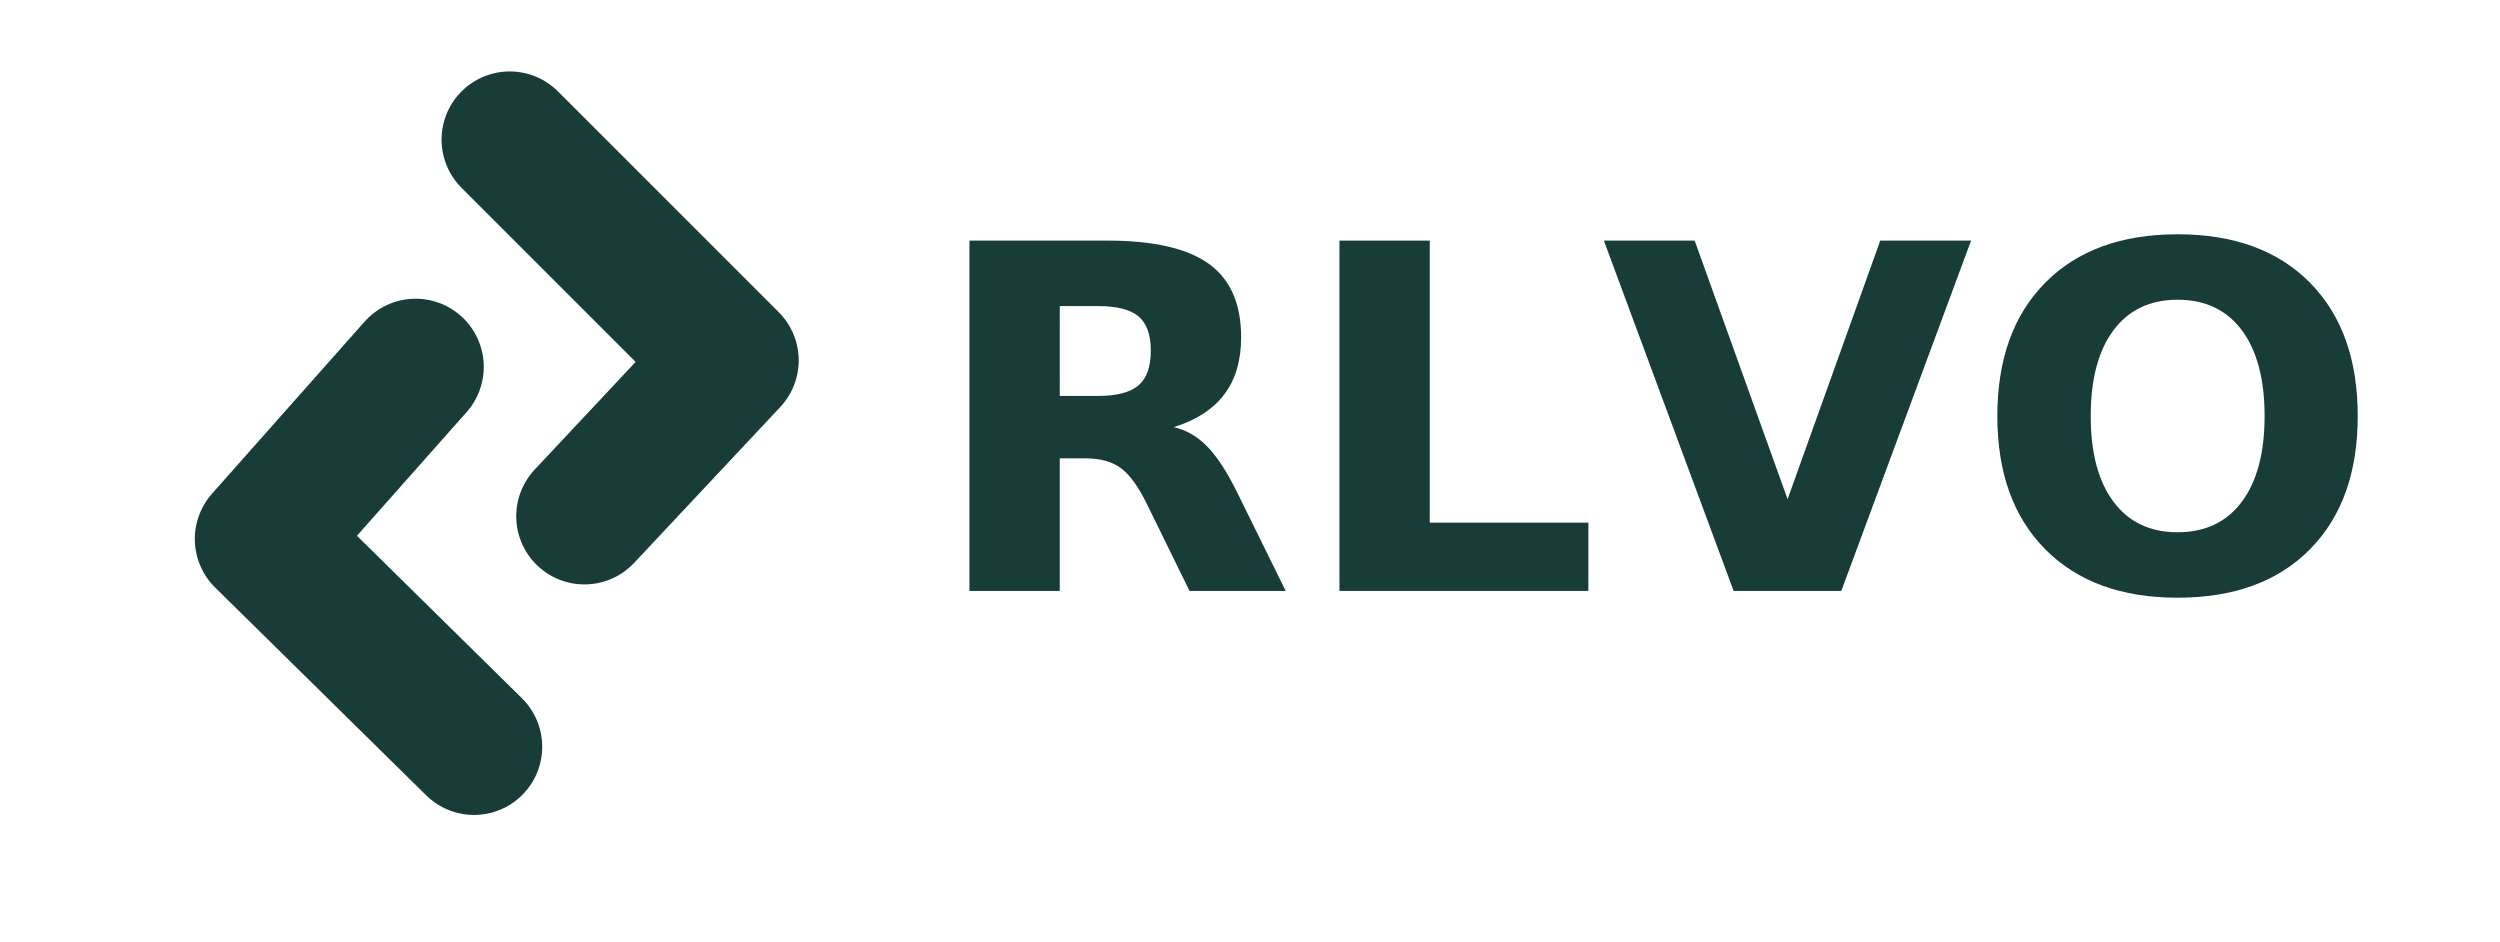
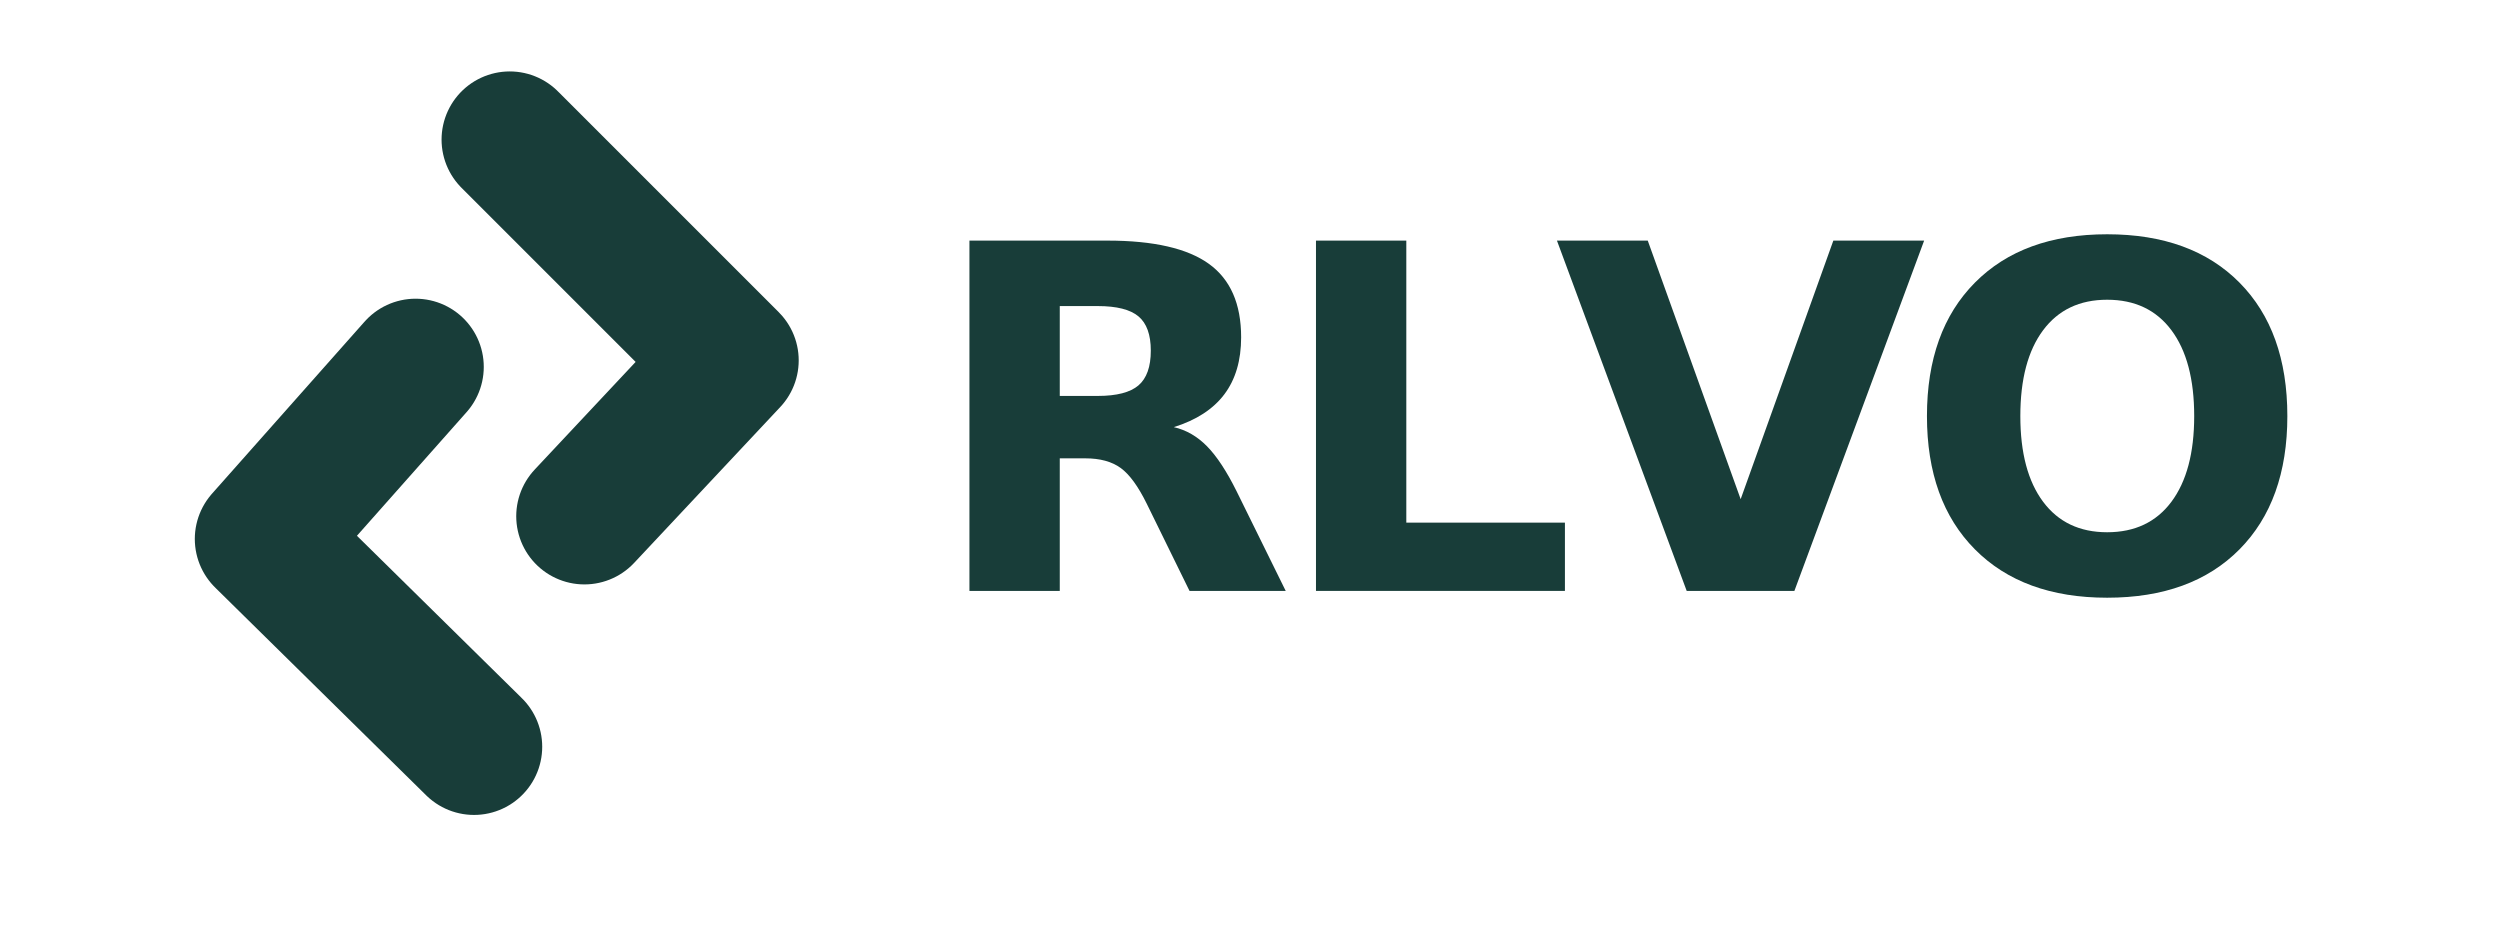
<svg xmlns="http://www.w3.org/2000/svg" width="770" height="290" viewBox="0 0 770 290">
  <g transform="translate(20 0)">
    <g fill="none" stroke="#183D39" stroke-width="42" stroke-linecap="round" stroke-linejoin="round">
      <path d="M 137 43 L 205 111 L 160 159" />
      <path d="M 108 113 L 61 166 L 126 230" />
    </g>
  </g>
  <g fill="#183D39">
    <path d="M735 831Q856 831 908.5 876.0Q961 921 961 1024Q961 1126 908.5 1170.0Q856 1214 735 1214H573V831ZM573 565V0H188V1493H776Q1071 1493 1208.5 1394.0Q1346 1295 1346 1081Q1346 933 1274.5 838.0Q1203 743 1059 698Q1138 680 1200.5 616.5Q1263 553 1327 424L1536 0H1126L944 371Q889 483 832.5 524.0Q776 565 682 565Z" transform="translate(285.000 182.000) scale(0.072266 -0.072266)" />
-     <path d="M188 1493H573V291H1249V0H188Z" transform="translate(398.963 182.000) scale(0.072266 -0.072266)" />
-     <path d="M10 1493H397L793 391L1188 1493H1575L1022 0H563Z" transform="translate(493.270 182.000) scale(0.072266 -0.072266)" />
-     <path d="M870 1241Q694 1241 597.0 1111.0Q500 981 500 745Q500 510 597.0 380.0Q694 250 870 250Q1047 250 1144.0 380.0Q1241 510 1241 745Q1241 981 1144.0 1111.0Q1047 1241 870 1241ZM870 1520Q1230 1520 1434.0 1314.0Q1638 1108 1638 745Q1638 383 1434.0 177.0Q1230 -29 870 -29Q511 -29 306.5 177.0Q102 383 102 745Q102 1108 306.5 1314.0Q511 1520 870 1520Z" transform="translate(607.811 182.000) scale(0.072266 -0.072266)" />
+     <path d="M188 1493H573V291H1249V0H188Z" transform="translate(391.736 182.000) scale(0.072266 -0.072266)" />
+     <path d="M10 1493H397L793 391L1188 1493H1575L1022 0H563Z" transform="translate(478.817 182.000) scale(0.072266 -0.072266)" />
+     <path d="M870 1241Q694 1241 597.0 1111.0Q500 981 500 745Q500 510 597.0 380.0Q694 250 870 250Q1047 250 1144.0 380.0Q1241 510 1241 745Q1241 981 1144.0 1111.0Q1047 1241 870 1241ZM870 1520Q1230 1520 1434.0 1314.0Q1638 1108 1638 745Q1638 383 1434.0 177.0Q1230 -29 870 -29Q511 -29 306.5 177.0Q102 383 102 745Q102 1108 306.5 1314.0Q511 1520 870 1520Z" transform="translate(586.131 182.000) scale(0.072266 -0.072266)" />
  </g>
</svg>
